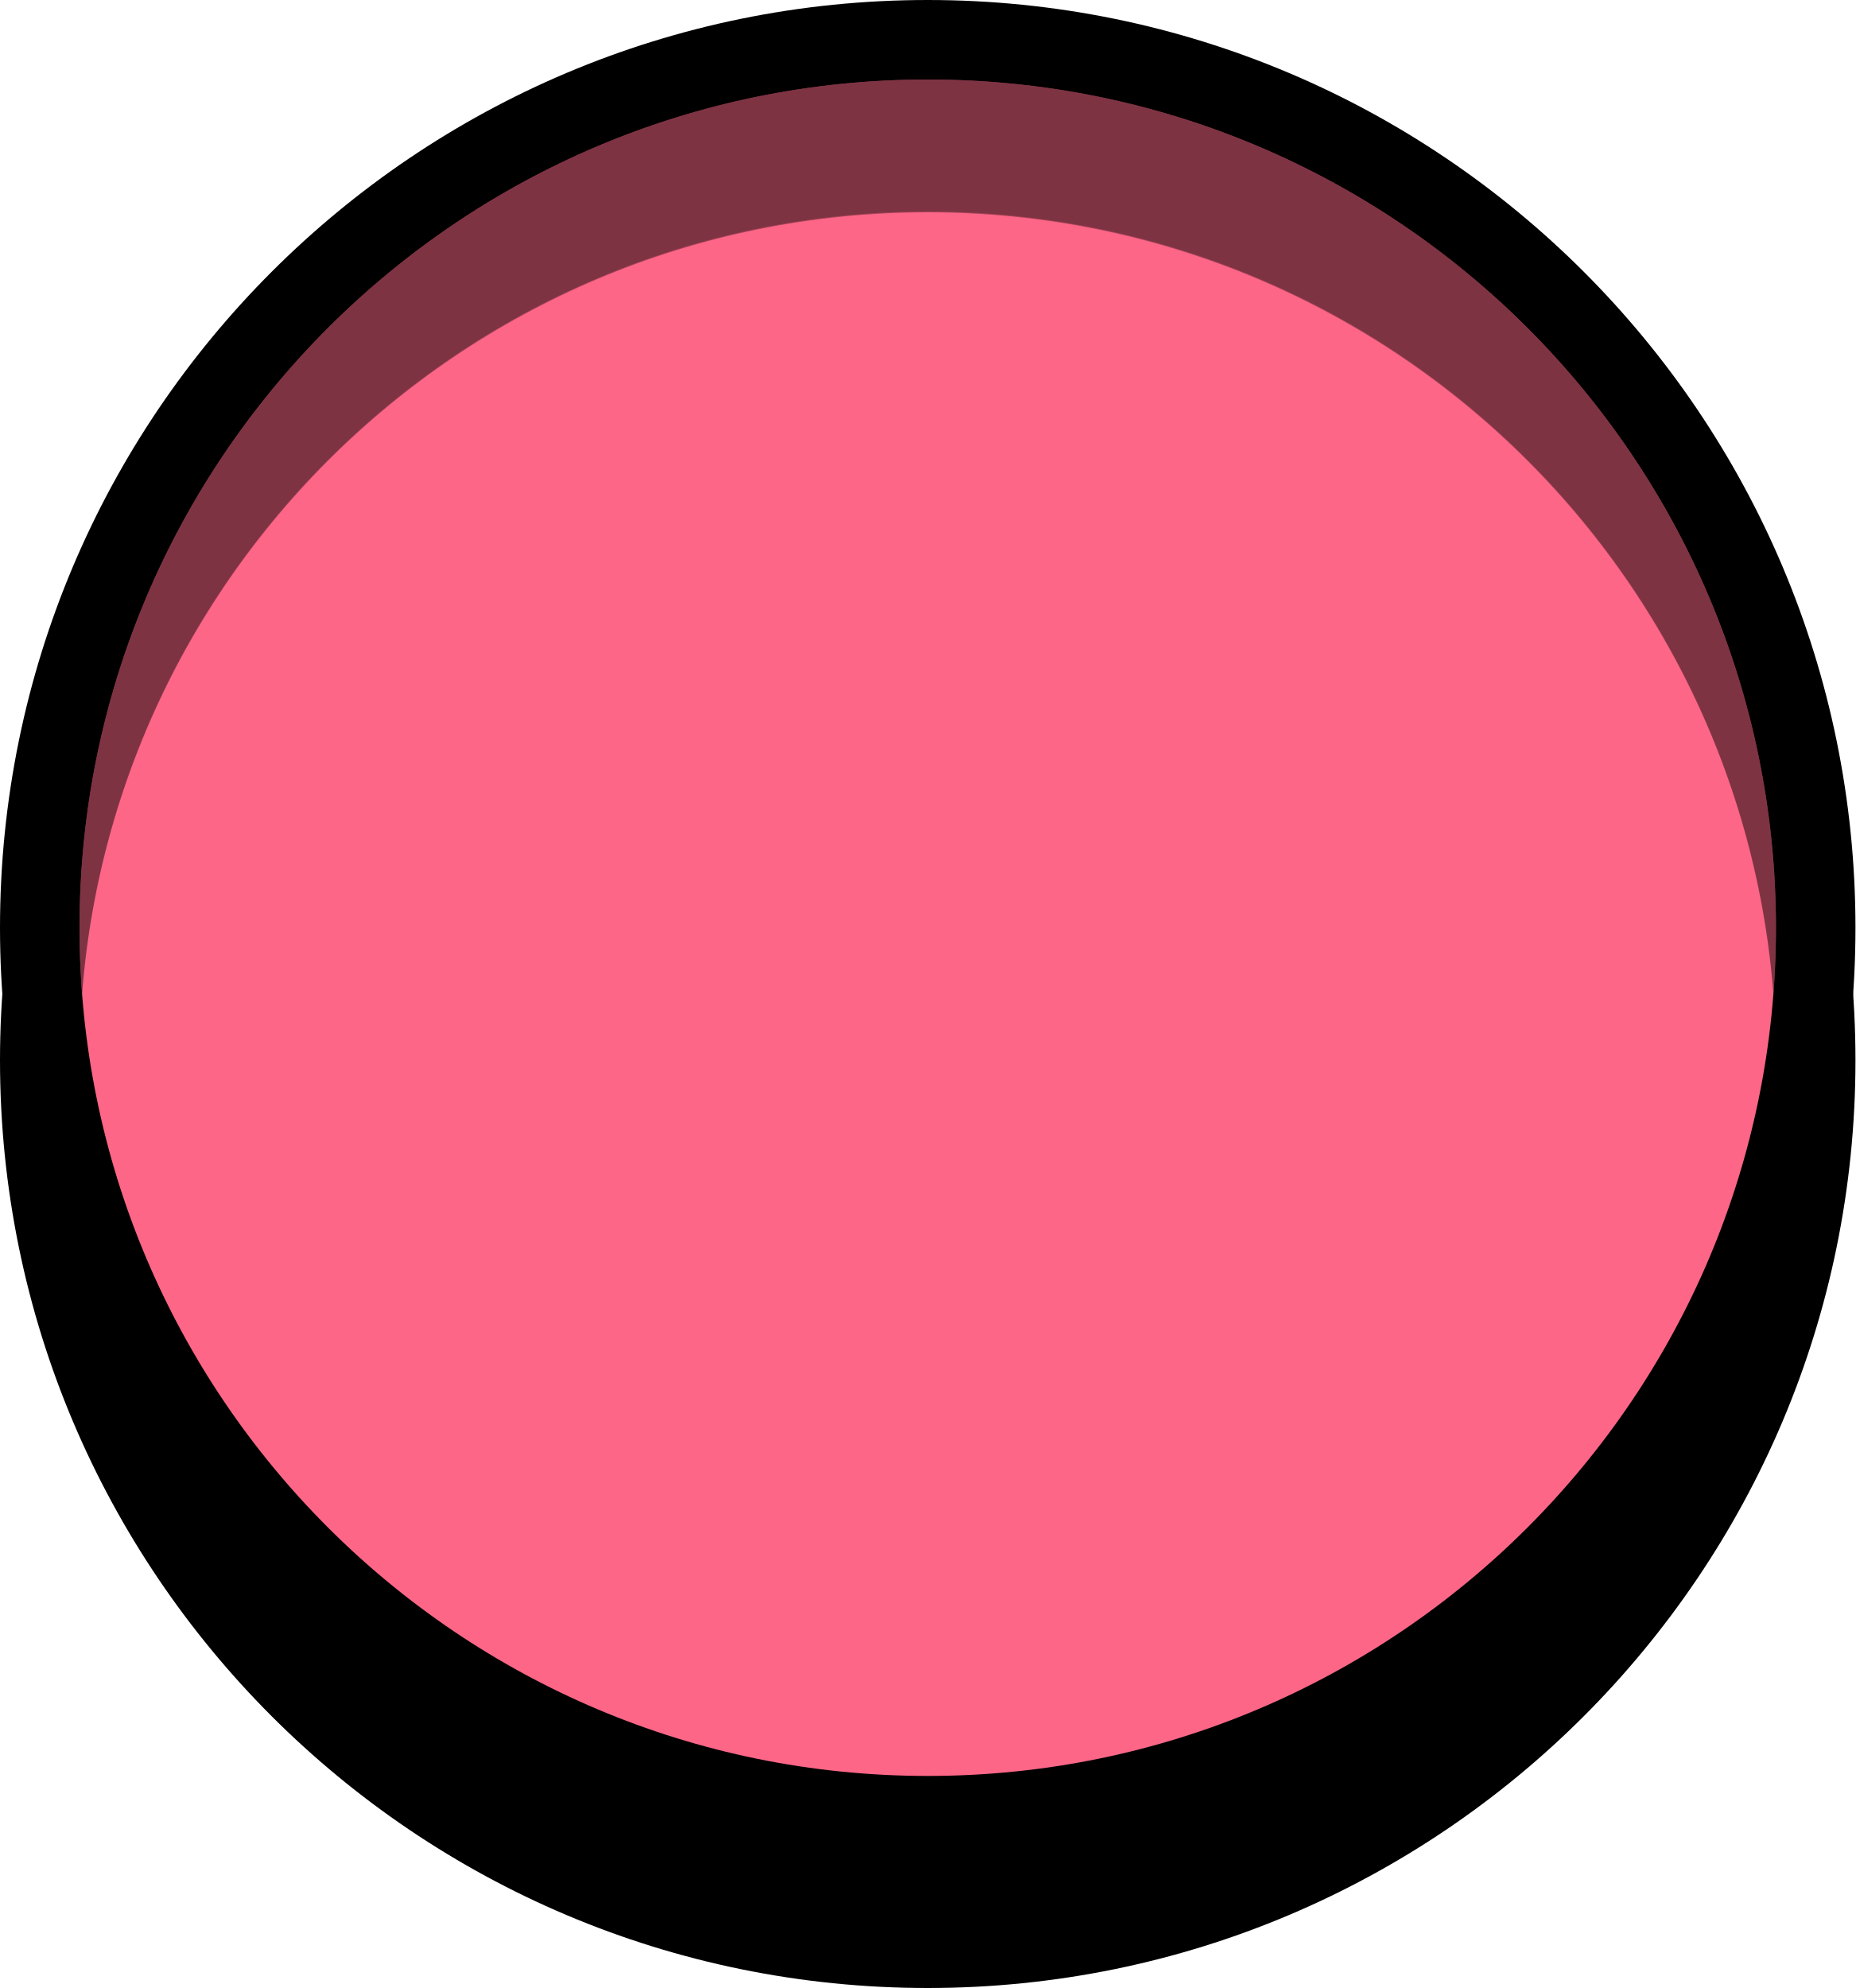
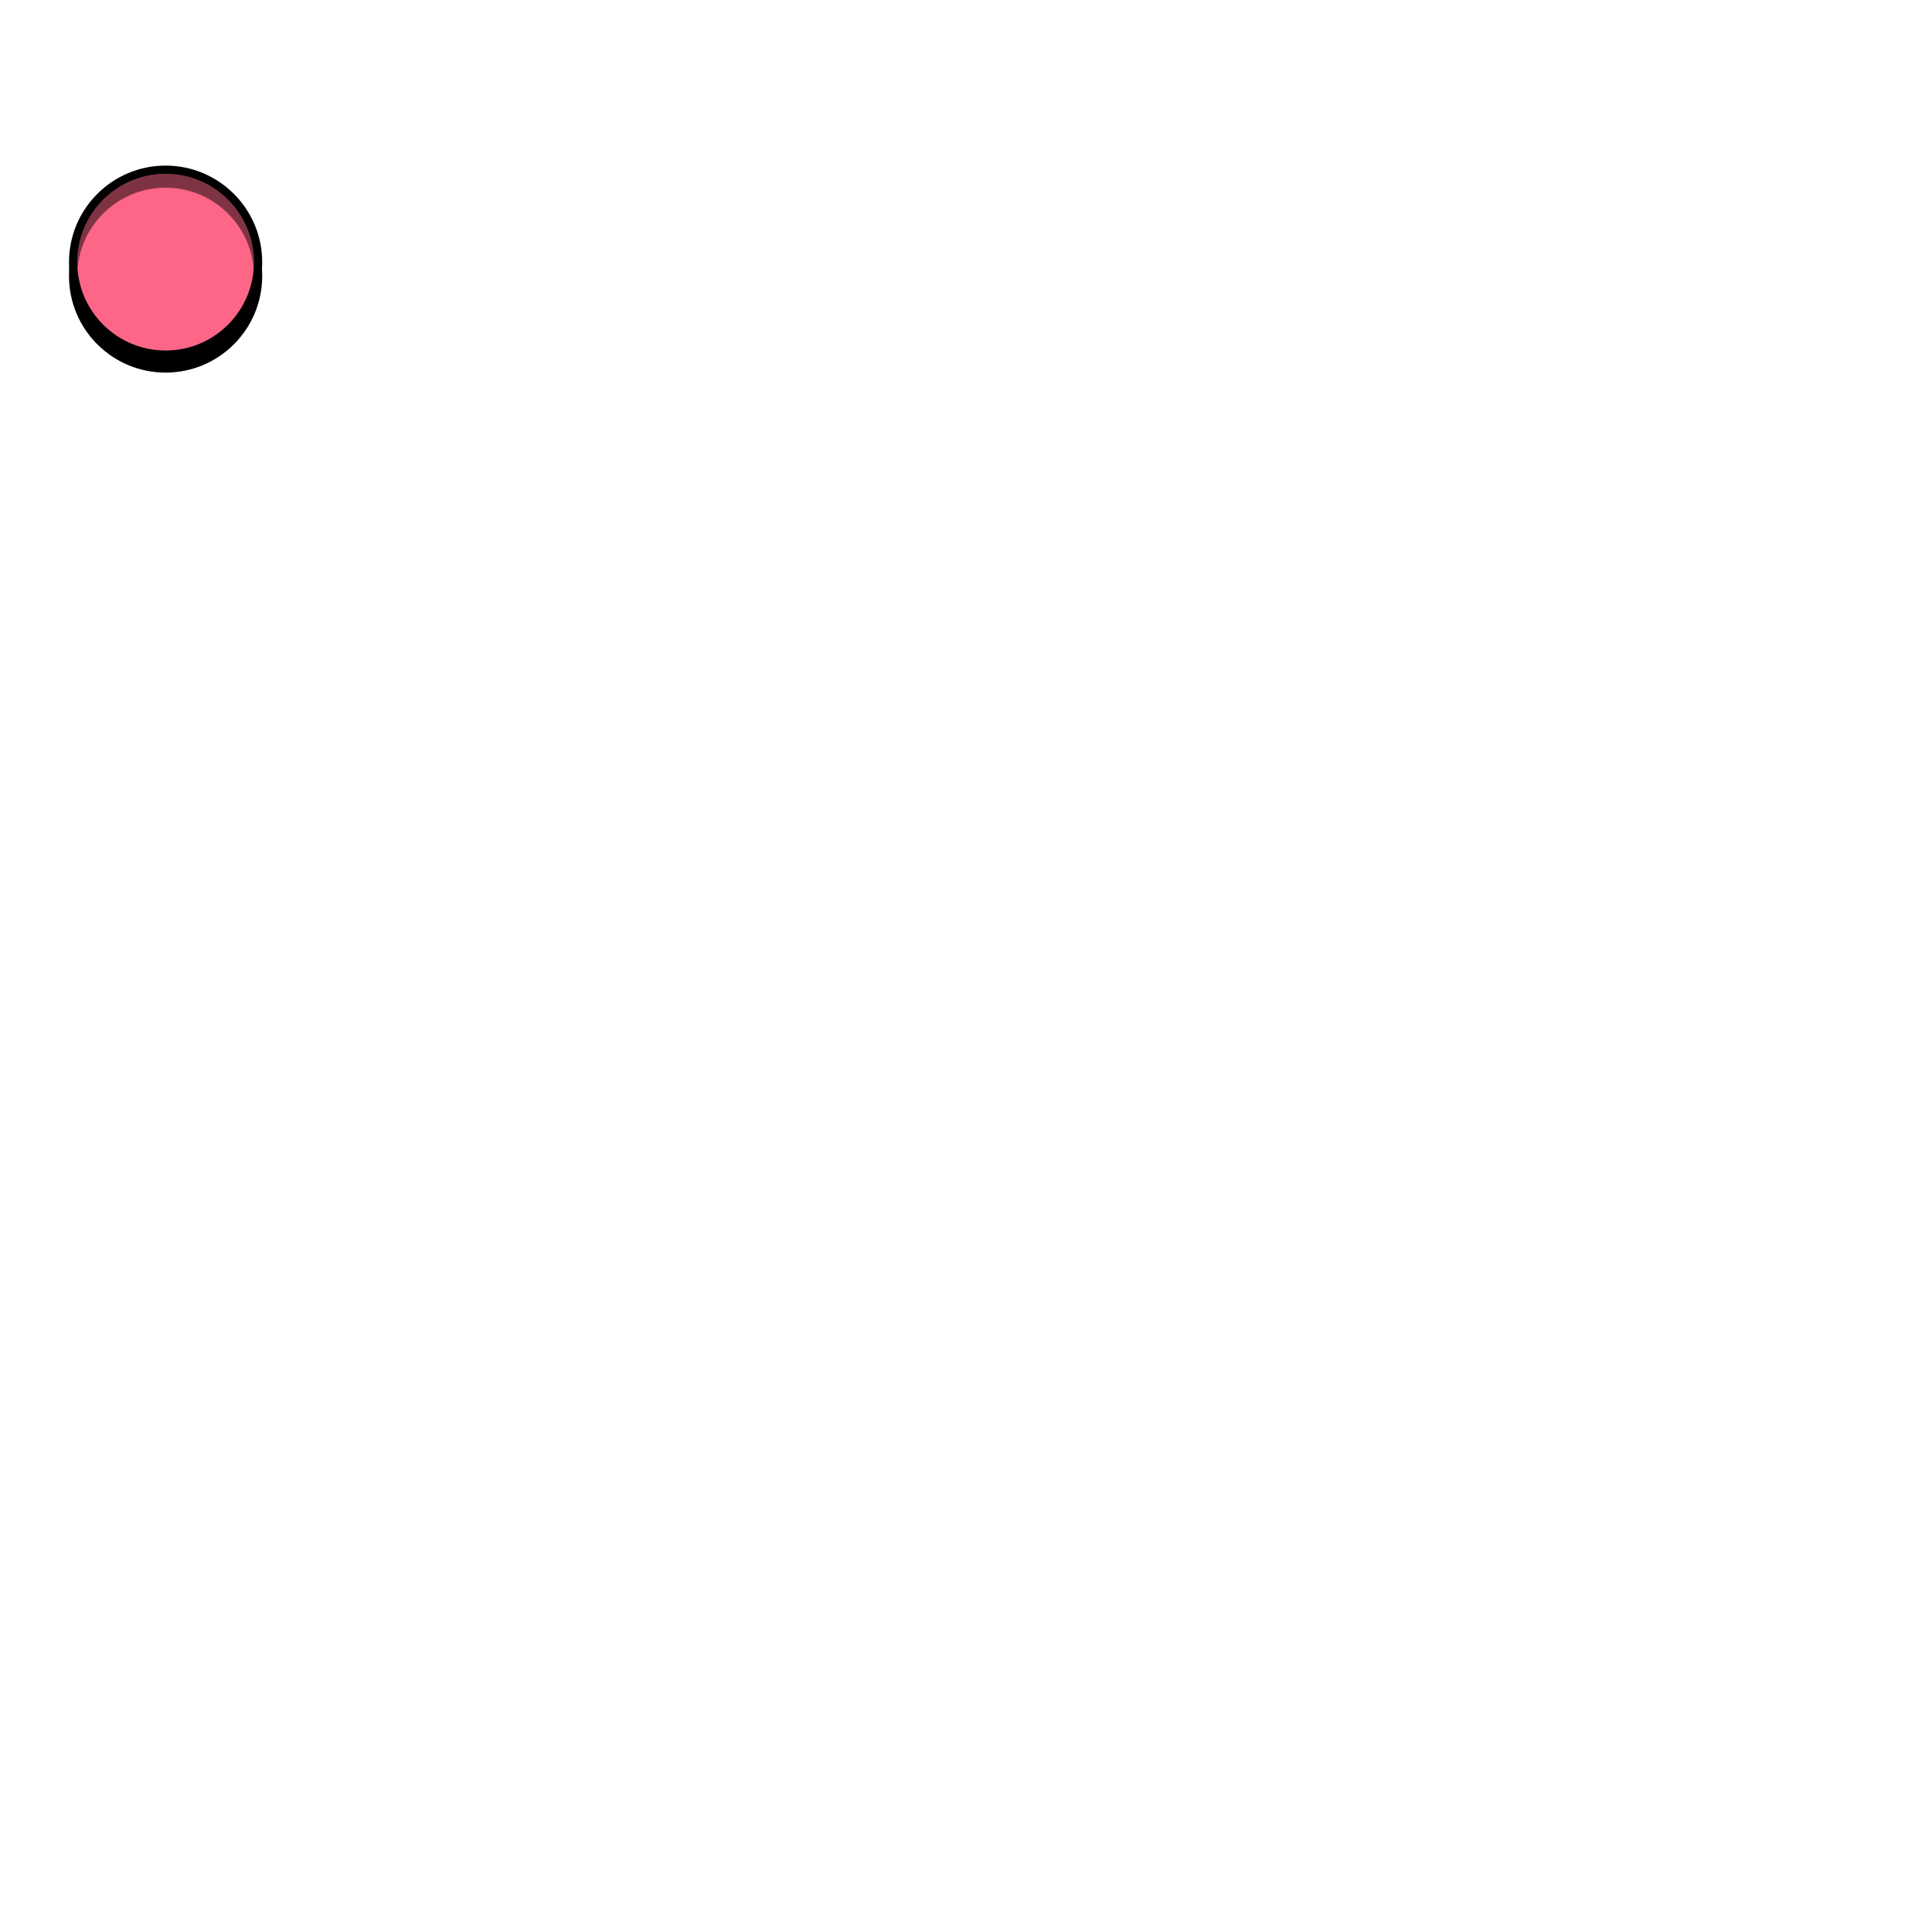
- <svg xmlns="http://www.w3.org/2000/svg" xmlns:xlink="http://www.w3.org/1999/xlink" width="70px" height="75px" viewBox="0 0 70 75" version="1.1">
+ <svg xmlns="http://www.w3.org/2000/svg" xmlns:xlink="http://www.w3.org/1999/xlink" width="100%" height="100%" viewBox="-25 -60 700 700" version="1.1">
  <defs>
    <circle id="path-1" cx="35" cy="35" r="32" />
    <filter x="-3.9%" y="-3.9%" width="107.8%" height="107.8%" filterUnits="objectBoundingBox" id="filter-2">
      <feOffset dx="0" dy="5" in="SourceAlpha" result="shadowOffsetInner1" />
      <feComposite in="shadowOffsetInner1" in2="SourceAlpha" operator="arithmetic" k2="-1" k3="1" result="shadowInnerInner1" />
      <feColorMatrix values="0 0 0 0 0   0 0 0 0 0   0 0 0 0 0  0 0 0 0.5 0" type="matrix" in="shadowInnerInner1" />
    </filter>
  </defs>
  <g id="Designs" stroke="none" stroke-width="1" fill="none" fill-rule="evenodd">
    <g id="counter-red-large">
      <circle id="Oval-Copy-41" fill="#000000" cx="35" cy="35" r="35" />
      <circle id="Oval-Copy-42" fill="#000000" cx="35" cy="40" r="35" />
      <g id="Oval-Copy-43">
        <use fill="#FD6687" fill-rule="evenodd" xlink:href="#path-1" />
        <use fill="black" fill-opacity="1" filter="url(#filter-2)" xlink:href="#path-1" />
      </g>
    </g>
  </g>
</svg>
